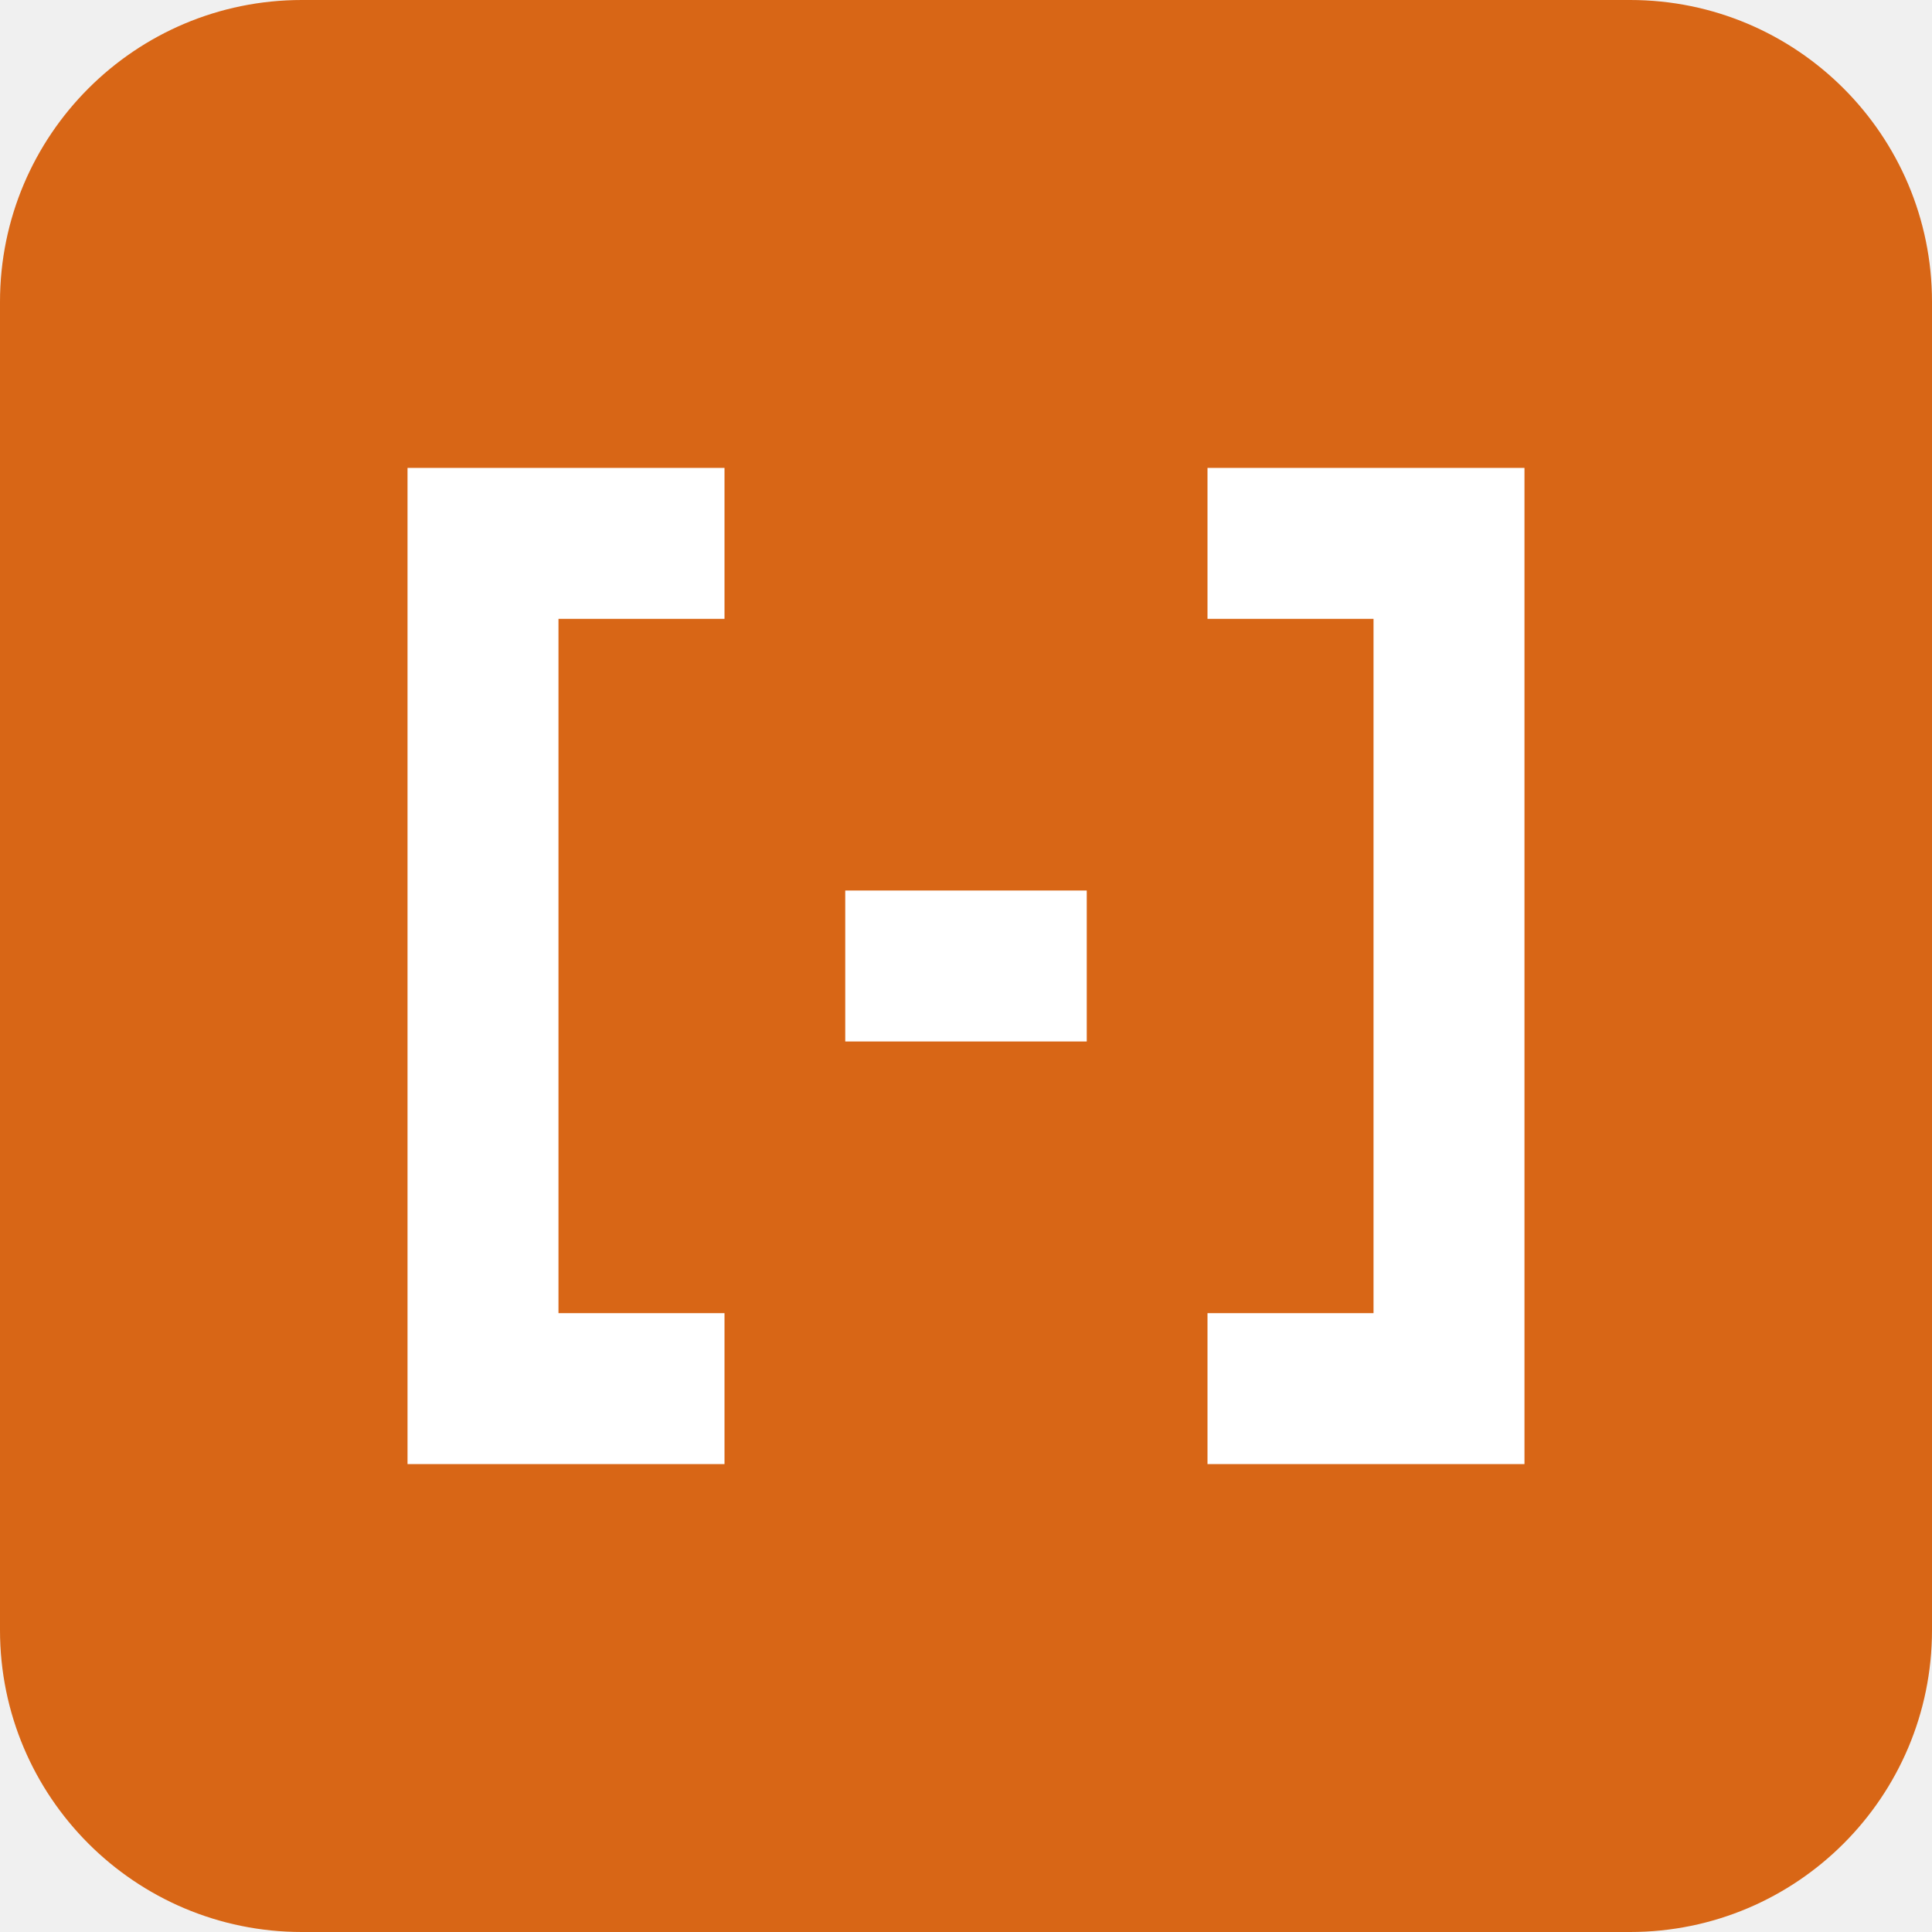
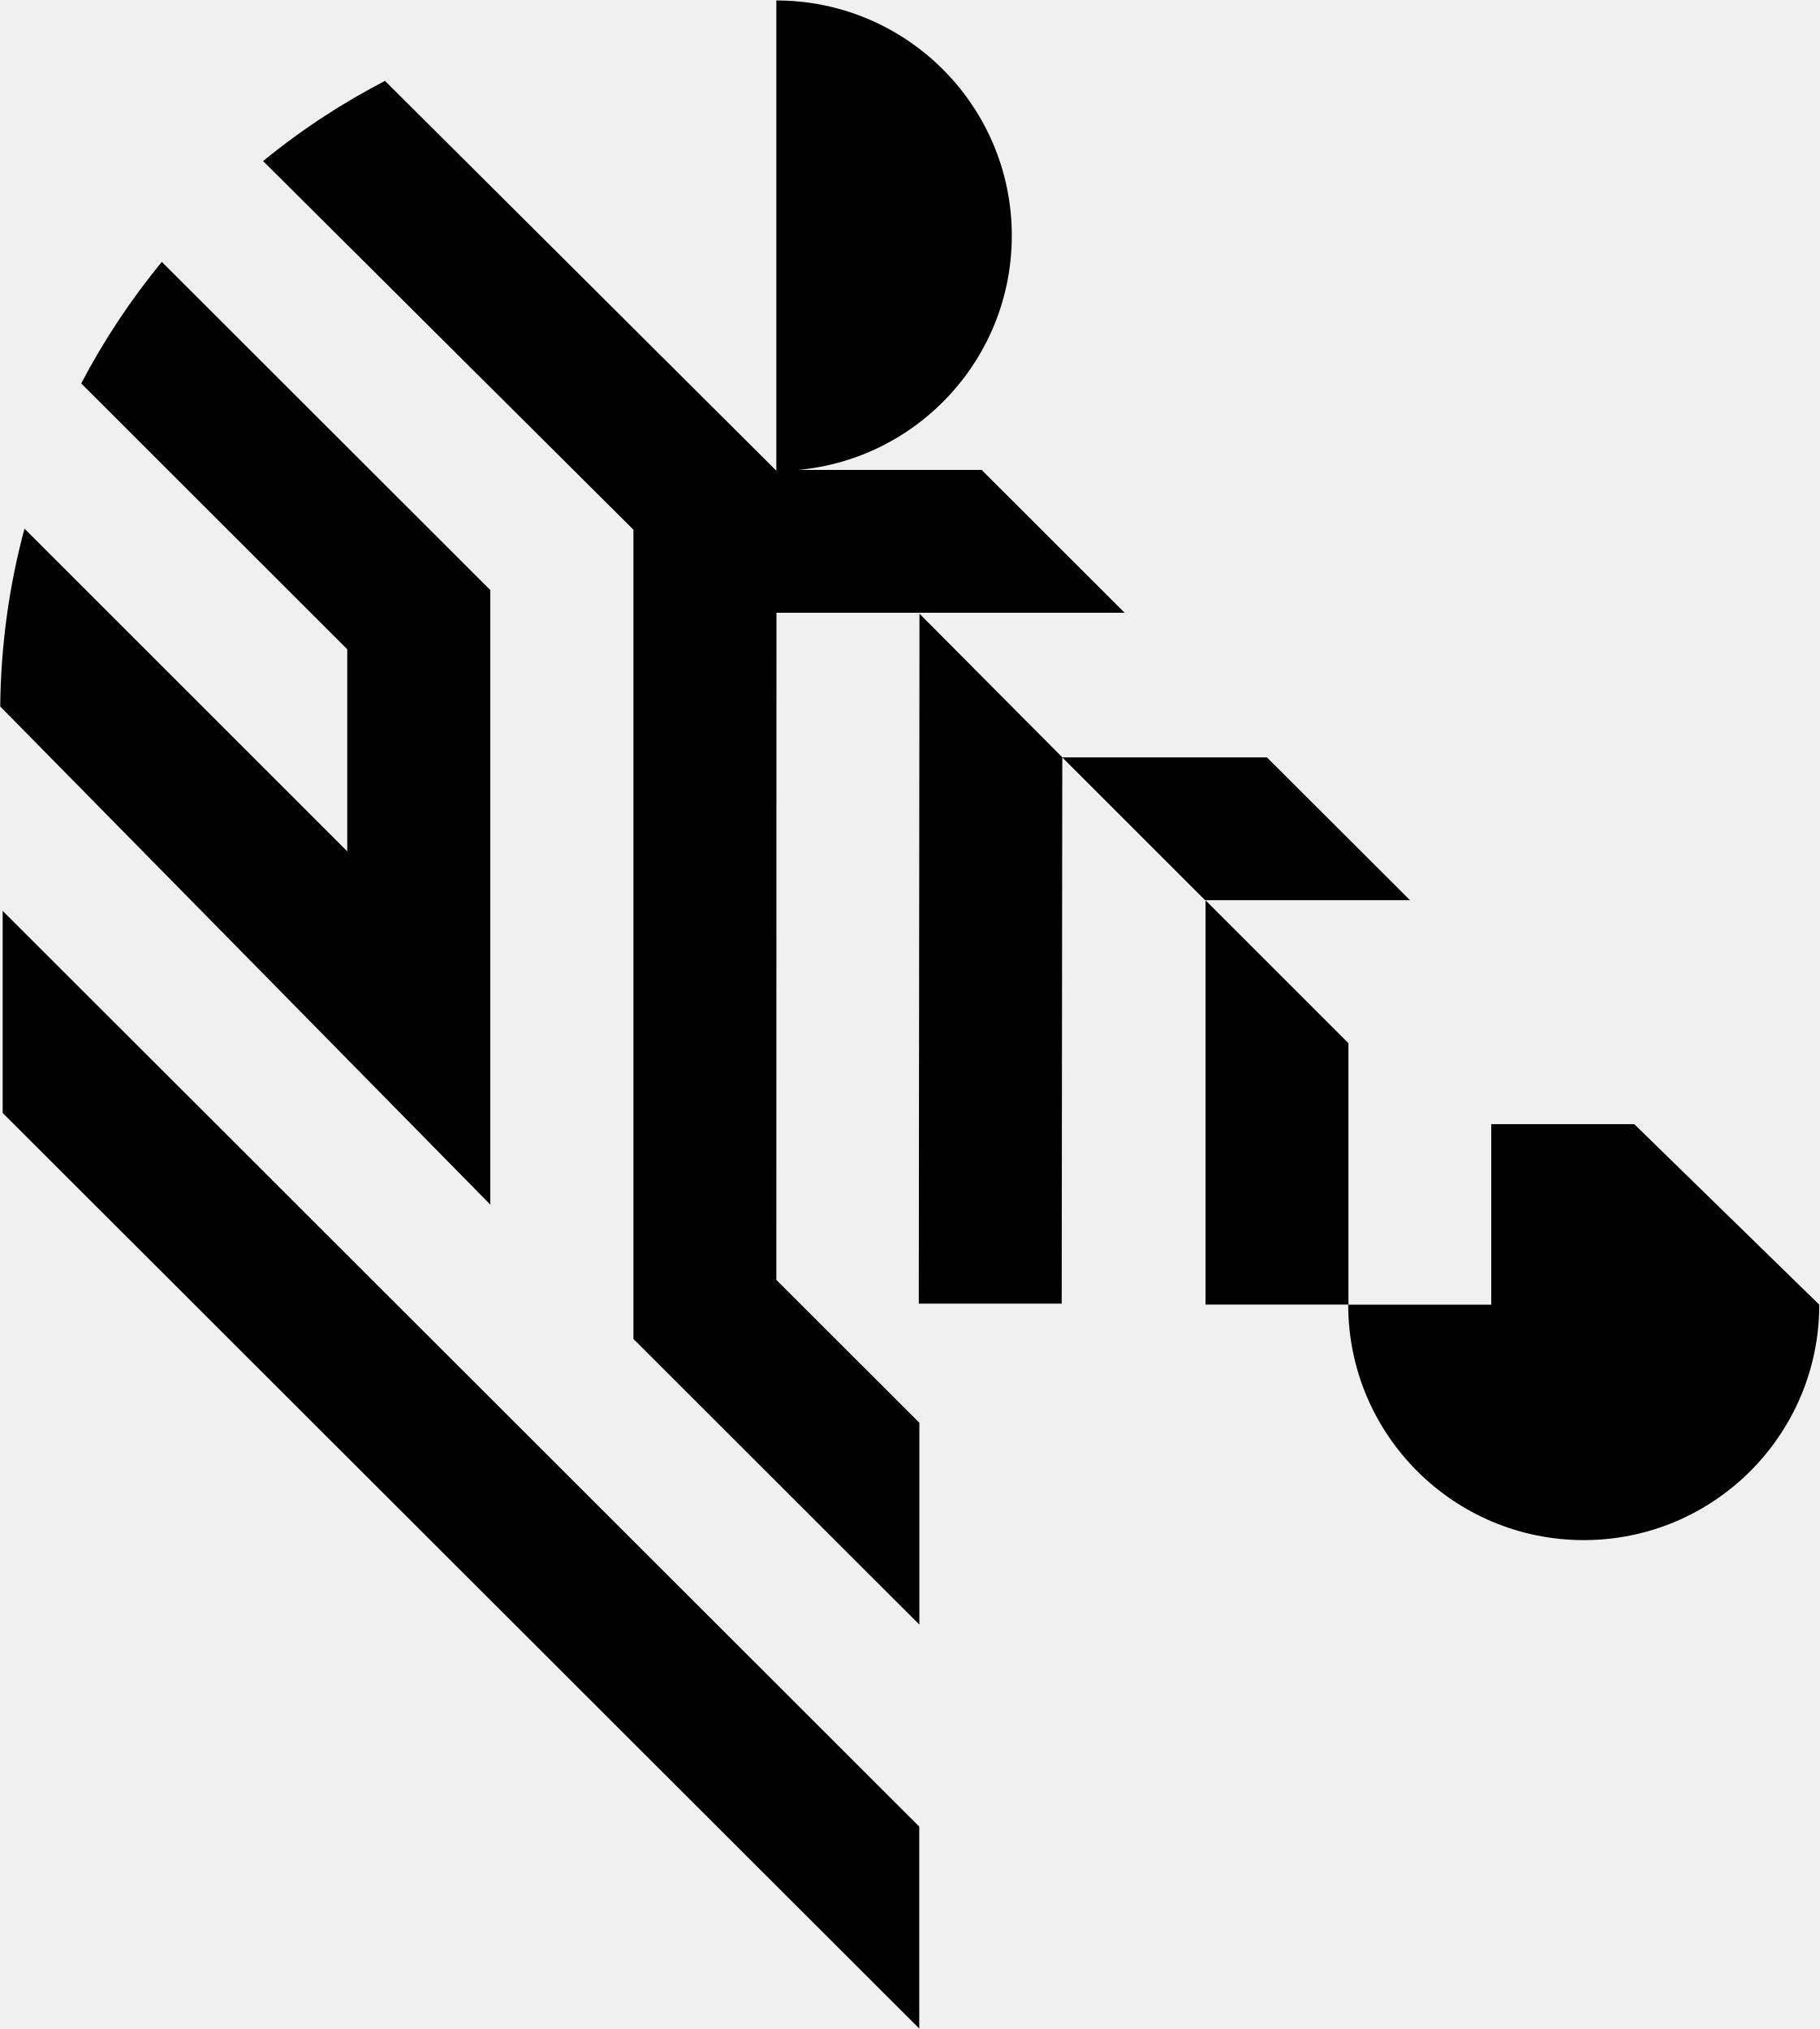
- <svg xmlns="http://www.w3.org/2000/svg" viewBox="0 0 32 32">
-   <rect width="32" height="32" rx="5" fill="#d86616" />
-   <path d="M12 9H8v14h4m8-14h4v14h-4M14 16h4" stroke="#fff" stroke-width="2.5" fill="none" />
+ <svg xmlns="http://www.w3.org/2000/svg" version="1.2" viewBox="0 0 1561 1741" width="1561" height="1741">
+   <style>
+ 		.s0 { fill: #000000 }
+ 	</style>
+   <g id="layer1">
+     <g id="g1688">
+       <path id="path1017" class="s0" d="m1156.8 1119.4h-122.6v-346.9l122.6 122.6zm-490.8-21.2l122.7 122.6v173.2l-245.3-245.1v-694.4l-317.7-316.3c16.9-13.8 34.6-26.8 52.9-38.7 16.7-10.9 34-20.9 51.7-30.1l335.6 334.4h0.1v-403.4c111.6 0 202 90.4 202 201.8 0 105.1-80.3 191.4-183 201h157.1l0.6 0.6 122.1 122h-298.7zm245.3-448.4l-0.5 468.8h-122.6l0.6-592zm122.5 122.6l-122.5-122.5h175.6l122.7 122.5zm-1033.6-166.2c0.5-52.7 7.7-103.8 20.8-152.6l276.9 276.9v-0.1-173.3l-228.2-228.1c19.4-37.1 42.7-72.1 69.1-104.3l281.8 281.6v520 7.3c-13.8-14.2-420.4-427.4-420.4-427.4zm788.4 961.1v173.3l-786.3-785.6v-173.4zm772.1-447.8c0 111.6-90.5 202-202 202-111.6 0-202.1-90.4-202.1-202h122.7v-154.9h122.7z" />
+     </g>
+   </g>
</svg>
